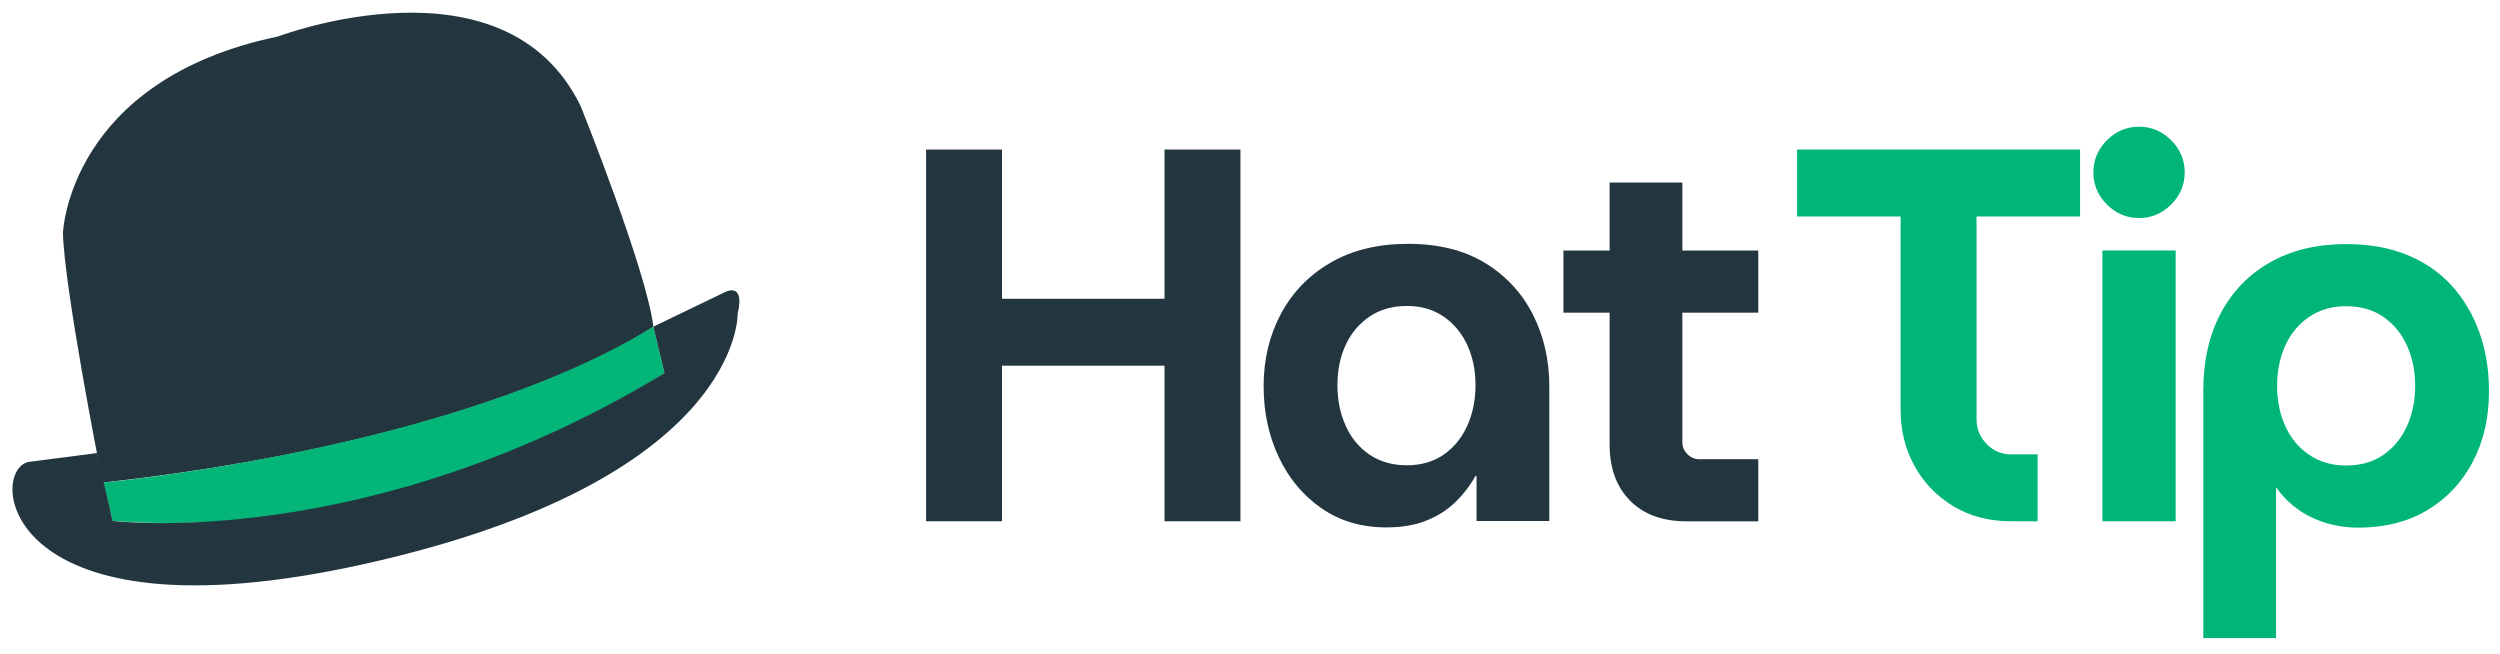
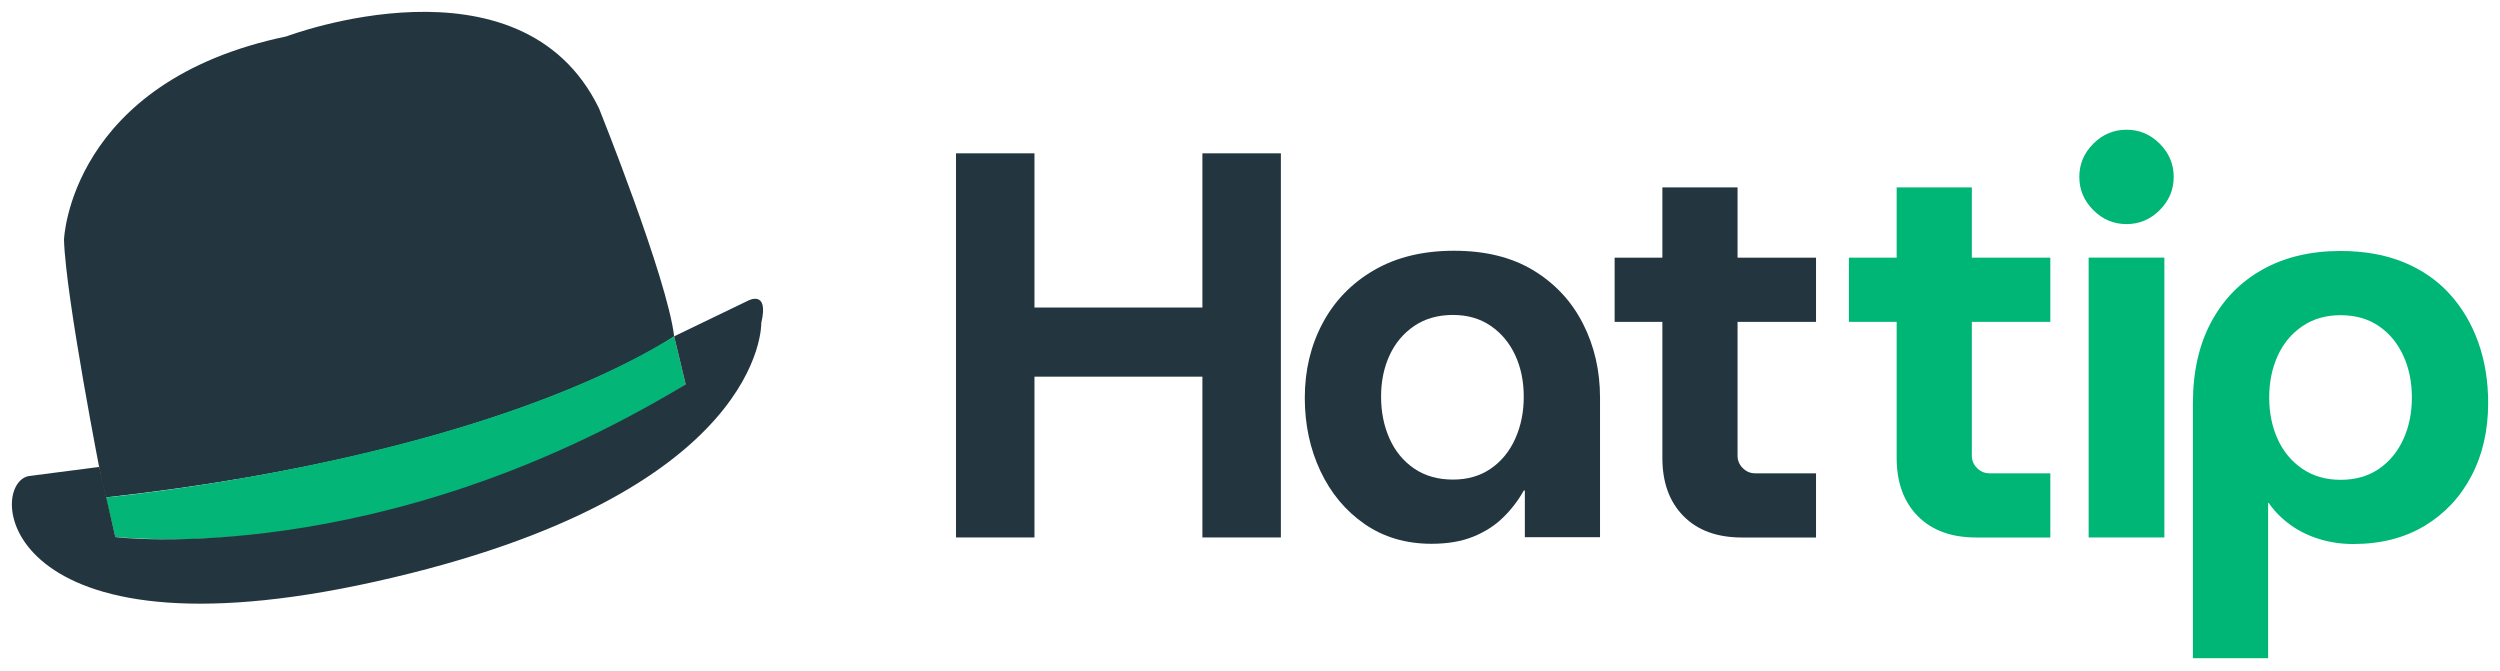
- <svg xmlns="http://www.w3.org/2000/svg" width="100%" height="100%" viewBox="0 0 872 228" version="1.1" xml:space="preserve" style="fill-rule:evenodd;clip-rule:evenodd;stroke-linejoin:round;stroke-miterlimit:2;">
-   <g id="HatTipLogo">
-     <g>
-       <g>
-         <g>
-           <path d="M34.63,162.311c-0,0 -12.161,-61.78 -12.679,-81.018c0,-0 1.892,-53.342 75.057,-68.58c0,0 79.171,-30.076 105.538,24.336c0,-0 23.043,57.323 25.34,76.89c-0,-0 -54.47,39.073 -191.821,54.367l-1.435,-5.995Z" style="fill:#23363f;fill-rule:nonzero;" />
-           <path d="M39.277,181.692l-3.212,-13.386c0,0 121.934,-11.235 191.821,-54.367l3.887,16.204c-0,0 -89.1,59.637 -192.496,51.549Z" style="fill:#04b578;fill-rule:nonzero;" />
-           <path d="M33.852,158.024l5.425,23.668c-0,-0 89.059,11.137 192.496,-51.549l-3.887,-16.204l24.889,-12.006c0,0 7.231,-3.973 4.524,7.481c-0,-0 1.639,57.953 -130.251,87.314c-126.754,28.218 -131.385,-32.575 -117.094,-35.613l23.898,-3.091Z" style="fill:#233640;fill-rule:nonzero;" />
-         </g>
-       </g>
-     </g>
-     <path d="M323.017,181.818l-0,-129.654l26.486,0l0,52.047l56.678,0l-0,-52.047l26.486,0l0,129.654l-26.486,0l-0,-54.269l-56.678,-0l0,54.269l-26.486,0Z" style="fill:#233640;fill-rule:nonzero;" />
-     <path d="M483.535,183.958c-8.644,-0 -16.176,-2.223 -22.597,-6.668c-6.421,-4.446 -11.391,-10.403 -14.91,-17.874c-3.519,-7.471 -5.279,-15.713 -5.279,-24.727c-0,-9.261 2.007,-17.658 6.02,-25.19c4.013,-7.532 9.785,-13.49 17.318,-17.874c7.532,-4.383 16.546,-6.575 27.042,-6.575c10.619,0 19.571,2.223 26.857,6.668c7.285,4.445 12.842,10.434 16.67,17.966c3.828,7.533 5.741,15.868 5.741,25.005l0,47.046l-25.375,0l0,-15.744l-0.37,0c-1.852,3.334 -4.168,6.36 -6.946,9.076c-2.778,2.717 -6.143,4.878 -10.094,6.483c-3.952,1.605 -8.644,2.408 -14.077,2.408Zm7.223,-21.671c4.94,-0 9.2,-1.235 12.781,-3.705c3.581,-2.469 6.328,-5.834 8.242,-10.094c1.914,-4.26 2.871,-8.983 2.871,-14.169c-0,-5.187 -0.957,-9.848 -2.871,-13.985c-1.914,-4.136 -4.661,-7.439 -8.242,-9.909c-3.581,-2.469 -7.841,-3.704 -12.781,-3.704c-5.062,-0 -9.415,1.235 -13.058,3.704c-3.642,2.47 -6.421,5.773 -8.335,9.909c-1.913,4.137 -2.87,8.798 -2.87,13.985c-0,5.186 0.957,9.909 2.87,14.169c1.914,4.26 4.693,7.625 8.335,10.094c3.643,2.47 7.996,3.705 13.058,3.705Z" style="fill:#233640;fill-rule:nonzero;" />
-     <path d="M588.288,181.845c-8.396,0 -14.971,-2.407 -19.725,-7.223c-4.754,-4.816 -7.131,-11.36 -7.131,-19.634l-0,-91.313l25.375,-0l-0,90.573c-0,1.605 0.586,2.994 1.759,4.167c1.173,1.173 2.563,1.76 4.168,1.76l20.559,-0l0,21.67l-25.005,0Zm-42.971,-72.791l0,-21.671l67.976,0l0,21.671l-67.976,-0Z" style="fill:#233640;fill-rule:nonzero;" />
-     <g>
-       <path d="M701.458,181.818c-7.656,0 -14.386,-1.759 -20.189,-5.278c-5.804,-3.52 -10.311,-8.212 -13.521,-14.077c-3.211,-5.865 -4.816,-12.317 -4.816,-19.356l-0,-67.605l-36.118,-0l-0,-23.338l98.722,0l0,23.338l-36.118,-0l0,70.754c0,3.334 1.173,6.205 3.52,8.613c2.346,2.408 5.186,3.612 8.52,3.612l9.261,-0l-0,23.337l-9.261,0Z" style="fill:#00b677;fill-rule:nonzero;" />
-       <path d="M733.316,181.818l-0,-94.462l25.56,0l-0,94.462l-25.56,0Zm12.78,-105.76c-4.322,-0 -8.057,-1.575 -11.206,-4.724c-3.149,-3.148 -4.723,-6.884 -4.723,-11.205c-0,-4.322 1.574,-8.057 4.723,-11.206c3.149,-3.149 6.884,-4.723 11.206,-4.723c4.322,-0 8.057,1.574 11.206,4.723c3.148,3.149 4.723,6.884 4.723,11.206c-0,4.321 -1.575,8.057 -4.723,11.205c-3.149,3.149 -6.884,4.724 -11.206,4.724Z" style="fill:#00b677;fill-rule:nonzero;" />
-       <path d="M818.332,85.133c8.026,0 15.126,1.266 21.3,3.797c6.174,2.532 11.36,6.113 15.559,10.743c4.198,4.631 7.408,10.064 9.631,16.3c2.223,6.235 3.334,13.058 3.334,20.466c-0,9.261 -1.883,17.473 -5.649,24.635c-3.766,7.162 -9.045,12.78 -15.837,16.855c-6.791,4.075 -14.817,6.112 -24.078,6.112c-3.952,0 -7.749,-0.556 -11.391,-1.667c-3.643,-1.111 -6.915,-2.717 -9.817,-4.816c-2.902,-2.099 -5.341,-4.568 -7.316,-7.408l-0.185,-0l-0,52.417l-25.376,-0l0,-86.128c0,-10.495 2.038,-19.571 6.113,-27.227c4.075,-7.656 9.847,-13.583 17.318,-17.781c7.47,-4.198 16.268,-6.298 26.394,-6.298Zm-0,21.671c-4.94,0 -9.23,1.235 -12.873,3.705c-3.643,2.469 -6.421,5.803 -8.335,10.001c-1.914,4.199 -2.871,8.891 -2.871,14.077c0,5.186 0.957,9.879 2.871,14.077c1.914,4.198 4.692,7.532 8.335,10.002c3.643,2.469 7.933,3.704 12.873,3.704c5.062,0 9.384,-1.235 12.965,-3.704c3.581,-2.47 6.328,-5.804 8.242,-10.002c1.914,-4.198 2.871,-8.891 2.871,-14.077c0,-5.186 -0.957,-9.878 -2.871,-14.077c-1.914,-4.198 -4.661,-7.532 -8.242,-10.001c-3.581,-2.47 -7.903,-3.705 -12.965,-3.705Z" style="fill:#00b677;fill-rule:nonzero;" />
+ <svg xmlns="http://www.w3.org/2000/svg" width="843.8" height="226.15" clip-rule="evenodd" fill-rule="evenodd" stroke-linejoin="round" stroke-miterlimit="2" version="1.1" viewBox="0 0 843.8 226.15" xml:space="preserve">
+   <g transform="translate(-.35149 -.42168)">
+     <g fill-rule="nonzero">
+       <path d="m34.63 162.31s-12.161-61.78-12.679-81.018c0 0 1.892-53.342 75.057-68.58 0 0 79.171-30.076 105.54 24.336 0 0 23.043 57.323 25.34 76.89 0 0-54.47 39.073-191.82 54.367z" fill="#23363f" />
+       <path d="m39.277 181.69-3.212-13.386s121.93-11.235 191.82-54.367l3.887 16.204s-89.1 59.637-192.5 51.549z" fill="#04b578" />
+       <path d="m33.852 158.02 5.425 23.668s89.059 11.137 192.5-51.549l-3.887-16.204 24.889-12.006s7.231-3.973 4.524 7.481c0 0 1.639 57.953-130.25 87.314-126.75 28.218-131.38-32.575-117.09-35.613z" fill="#233640" />
    </g>
  </g>
+   <g fill="#233640" fill-rule="nonzero">
+     <path d="m322.67 181.4v-129.65h26.486v52.047h56.678v-52.047h26.486v129.65h-26.486v-54.269h-56.678v54.269z" />
+     <path d="m483.18 183.54c-8.644 0-16.176-2.223-22.597-6.668-6.421-4.446-11.391-10.403-14.91-17.874s-5.279-15.713-5.279-24.727c0-9.261 2.007-17.658 6.02-25.19s9.785-13.49 17.318-17.874c7.532-4.383 16.546-6.575 27.042-6.575 10.619 0 19.571 2.223 26.857 6.668 7.285 4.445 12.842 10.434 16.67 17.966 3.828 7.533 5.741 15.868 5.741 25.005v47.046h-25.375v-15.744h-0.37c-1.852 3.334-4.168 6.36-6.946 9.076-2.778 2.717-6.143 4.878-10.094 6.483-3.952 1.605-8.644 2.408-14.077 2.408zm7.223-21.671c4.94 0 9.2-1.235 12.781-3.705 3.581-2.469 6.328-5.834 8.242-10.094s2.871-8.983 2.871-14.169c0-5.187-0.957-9.848-2.871-13.985-1.914-4.136-4.661-7.439-8.242-9.909-3.581-2.469-7.841-3.704-12.781-3.704-5.062 0-9.415 1.235-13.058 3.704-3.642 2.47-6.421 5.773-8.335 9.909-1.913 4.137-2.87 8.798-2.87 13.985 0 5.186 0.957 9.909 2.87 14.169 1.914 4.26 4.693 7.625 8.335 10.094 3.643 2.47 7.996 3.705 13.058 3.705z" />
+     <path d="m587.94 181.42c-8.396 0-14.971-2.407-19.725-7.223s-7.131-11.36-7.131-19.634v-91.313h25.375v90.573c0 1.605 0.586 2.994 1.759 4.167s2.563 1.76 4.168 1.76h20.559v21.67zm-42.971-72.791v-21.671h67.976v21.671z" />
+   </g>
+   <g fill="#00b677" fill-rule="nonzero">
+     <path d="m667.02 181.42c-8.396 0-14.971-2.407-19.725-7.223s-7.131-11.36-7.131-19.634v-91.313h25.375v90.573c0 1.605 0.586 2.994 1.759 4.167s2.563 1.76 4.168 1.76h20.559v21.67zm-42.971-72.791v-21.671h67.976v21.671z" clip-rule="evenodd" stroke-linejoin="round" stroke-miterlimit="2" />
+     <path d="m704.96 181.4v-94.462h25.56v94.462zm12.78-105.76c-4.322 0-8.057-1.575-11.206-4.724-3.149-3.148-4.723-6.884-4.723-11.205 0-4.322 1.574-8.057 4.723-11.206s6.884-4.723 11.206-4.723 8.057 1.574 11.206 4.723c3.148 3.149 4.723 6.884 4.723 11.206 0 4.321-1.575 8.057-4.723 11.205-3.149 3.149-6.884 4.724-11.206 4.724z" />
+     <path d="m789.98 84.711c8.026 0 15.126 1.266 21.3 3.797 6.174 2.532 11.36 6.113 15.559 10.743 4.198 4.631 7.408 10.064 9.631 16.3 2.223 6.235 3.334 13.058 3.334 20.466 0 9.261-1.883 17.473-5.649 24.635s-9.045 12.78-15.837 16.855c-6.791 4.075-14.817 6.112-24.078 6.112-3.952 0-7.749-0.556-11.391-1.667-3.643-1.111-6.915-2.717-9.817-4.816s-5.341-4.568-7.316-7.408h-0.185v52.417h-25.376v-86.128c0-10.495 2.038-19.571 6.113-27.227s9.847-13.583 17.318-17.781c7.47-4.198 16.268-6.298 26.394-6.298zm0 21.671c-4.94 0-9.23 1.235-12.873 3.705-3.643 2.469-6.421 5.803-8.335 10.001-1.914 4.199-2.871 8.891-2.871 14.077s0.957 9.879 2.871 14.077 4.692 7.532 8.335 10.002c3.643 2.469 7.933 3.704 12.873 3.704 5.062 0 9.384-1.235 12.965-3.704 3.581-2.47 6.328-5.804 8.242-10.002s2.871-8.891 2.871-14.077-0.957-9.878-2.871-14.077c-1.914-4.198-4.661-7.532-8.242-10.001-3.581-2.47-7.903-3.705-12.965-3.705z" />
+   </g>
</svg>
